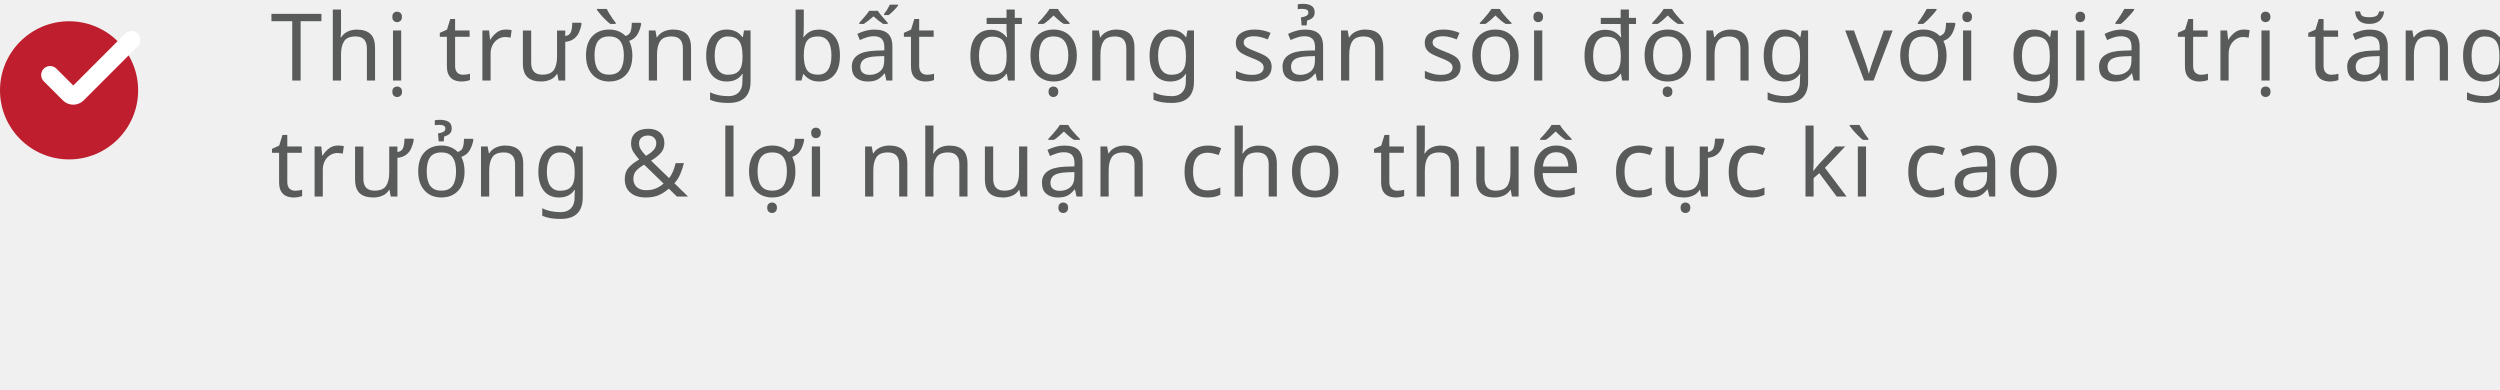
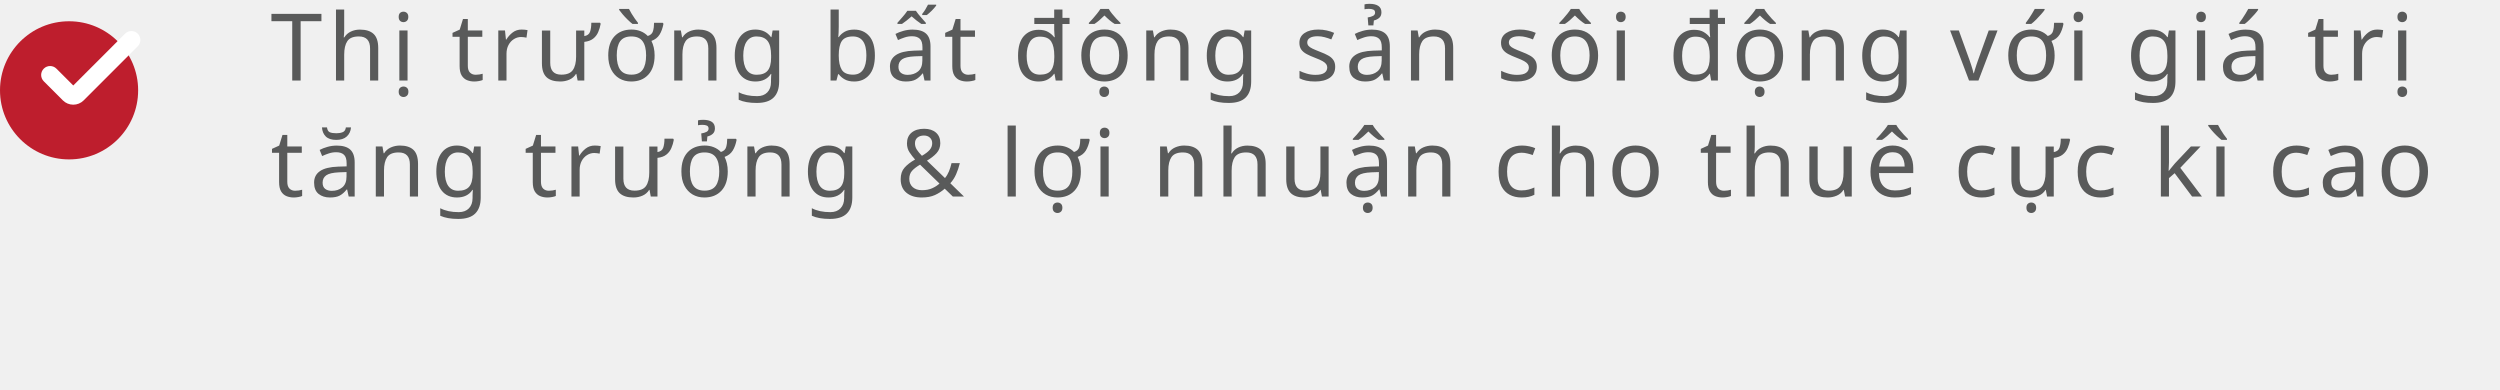
<svg xmlns="http://www.w3.org/2000/svg" width="775.951" height="121" viewBox="0 0 775.951 121">
  <g id="Group_133" data-name="Group 133" transform="translate(-189.076 -1669.712)">
    <text id="Thị_trường_bất_động_sản_sôi_động_với_giá_trị_tăng_trưởng_lợi_nhuận_cho_thuê_cực_kì_cao" data-name="Thị trường bất động sản sôi động với giá trị tăng trưởng &amp; lợi nhuận cho thuê cực kì cao" transform="translate(273.028 1669.712)" fill="#595a5a" font-size="29" font-family="Mulish, sans-serif" font-weight="500" letter-spacing="0.026em">
-       <tspan x="0" y="25">Thị trường bất động sản sôi động với giá trị tăng </tspan>
-       <tspan x="0" y="61">trưởng &amp; lợi nhuận cho thuê cực kì cao</tspan>
+       <tspan x="0" y="25" letter-spacing="0.06em">Thị trường bất động sản sôi động với giá trị </tspan>
+       <tspan x="0" y="61" letter-spacing="0.06em"> tăng trưởng &amp; lợi nhuận cho thuê cực kì cao</tspan>
    </text>
    <g id="Group_33" data-name="Group 33" transform="translate(-2211.915)">
      <path id="Path_742" data-name="Path 742" d="M2443.867,1697.751a21.438,21.438,0,1,1-21.438-21.438A21.438,21.438,0,0,1,2443.867,1697.751Z" fill="#be1e2d" />
      <g id="Group_32" data-name="Group 32">
        <path id="Path_743" data-name="Path 743" d="M2423.73,1702.206a4.558,4.558,0,0,1-3.225-1.332l-5.928-5.93a2.776,2.776,0,0,1,3.927-3.926l5.227,5.226,16.11-16.11a2.777,2.777,0,0,1,3.927,3.927l-16.811,16.811A4.55,4.55,0,0,1,2423.73,1702.206Z" fill="#fff" />
      </g>
    </g>
  </g>
</svg>
